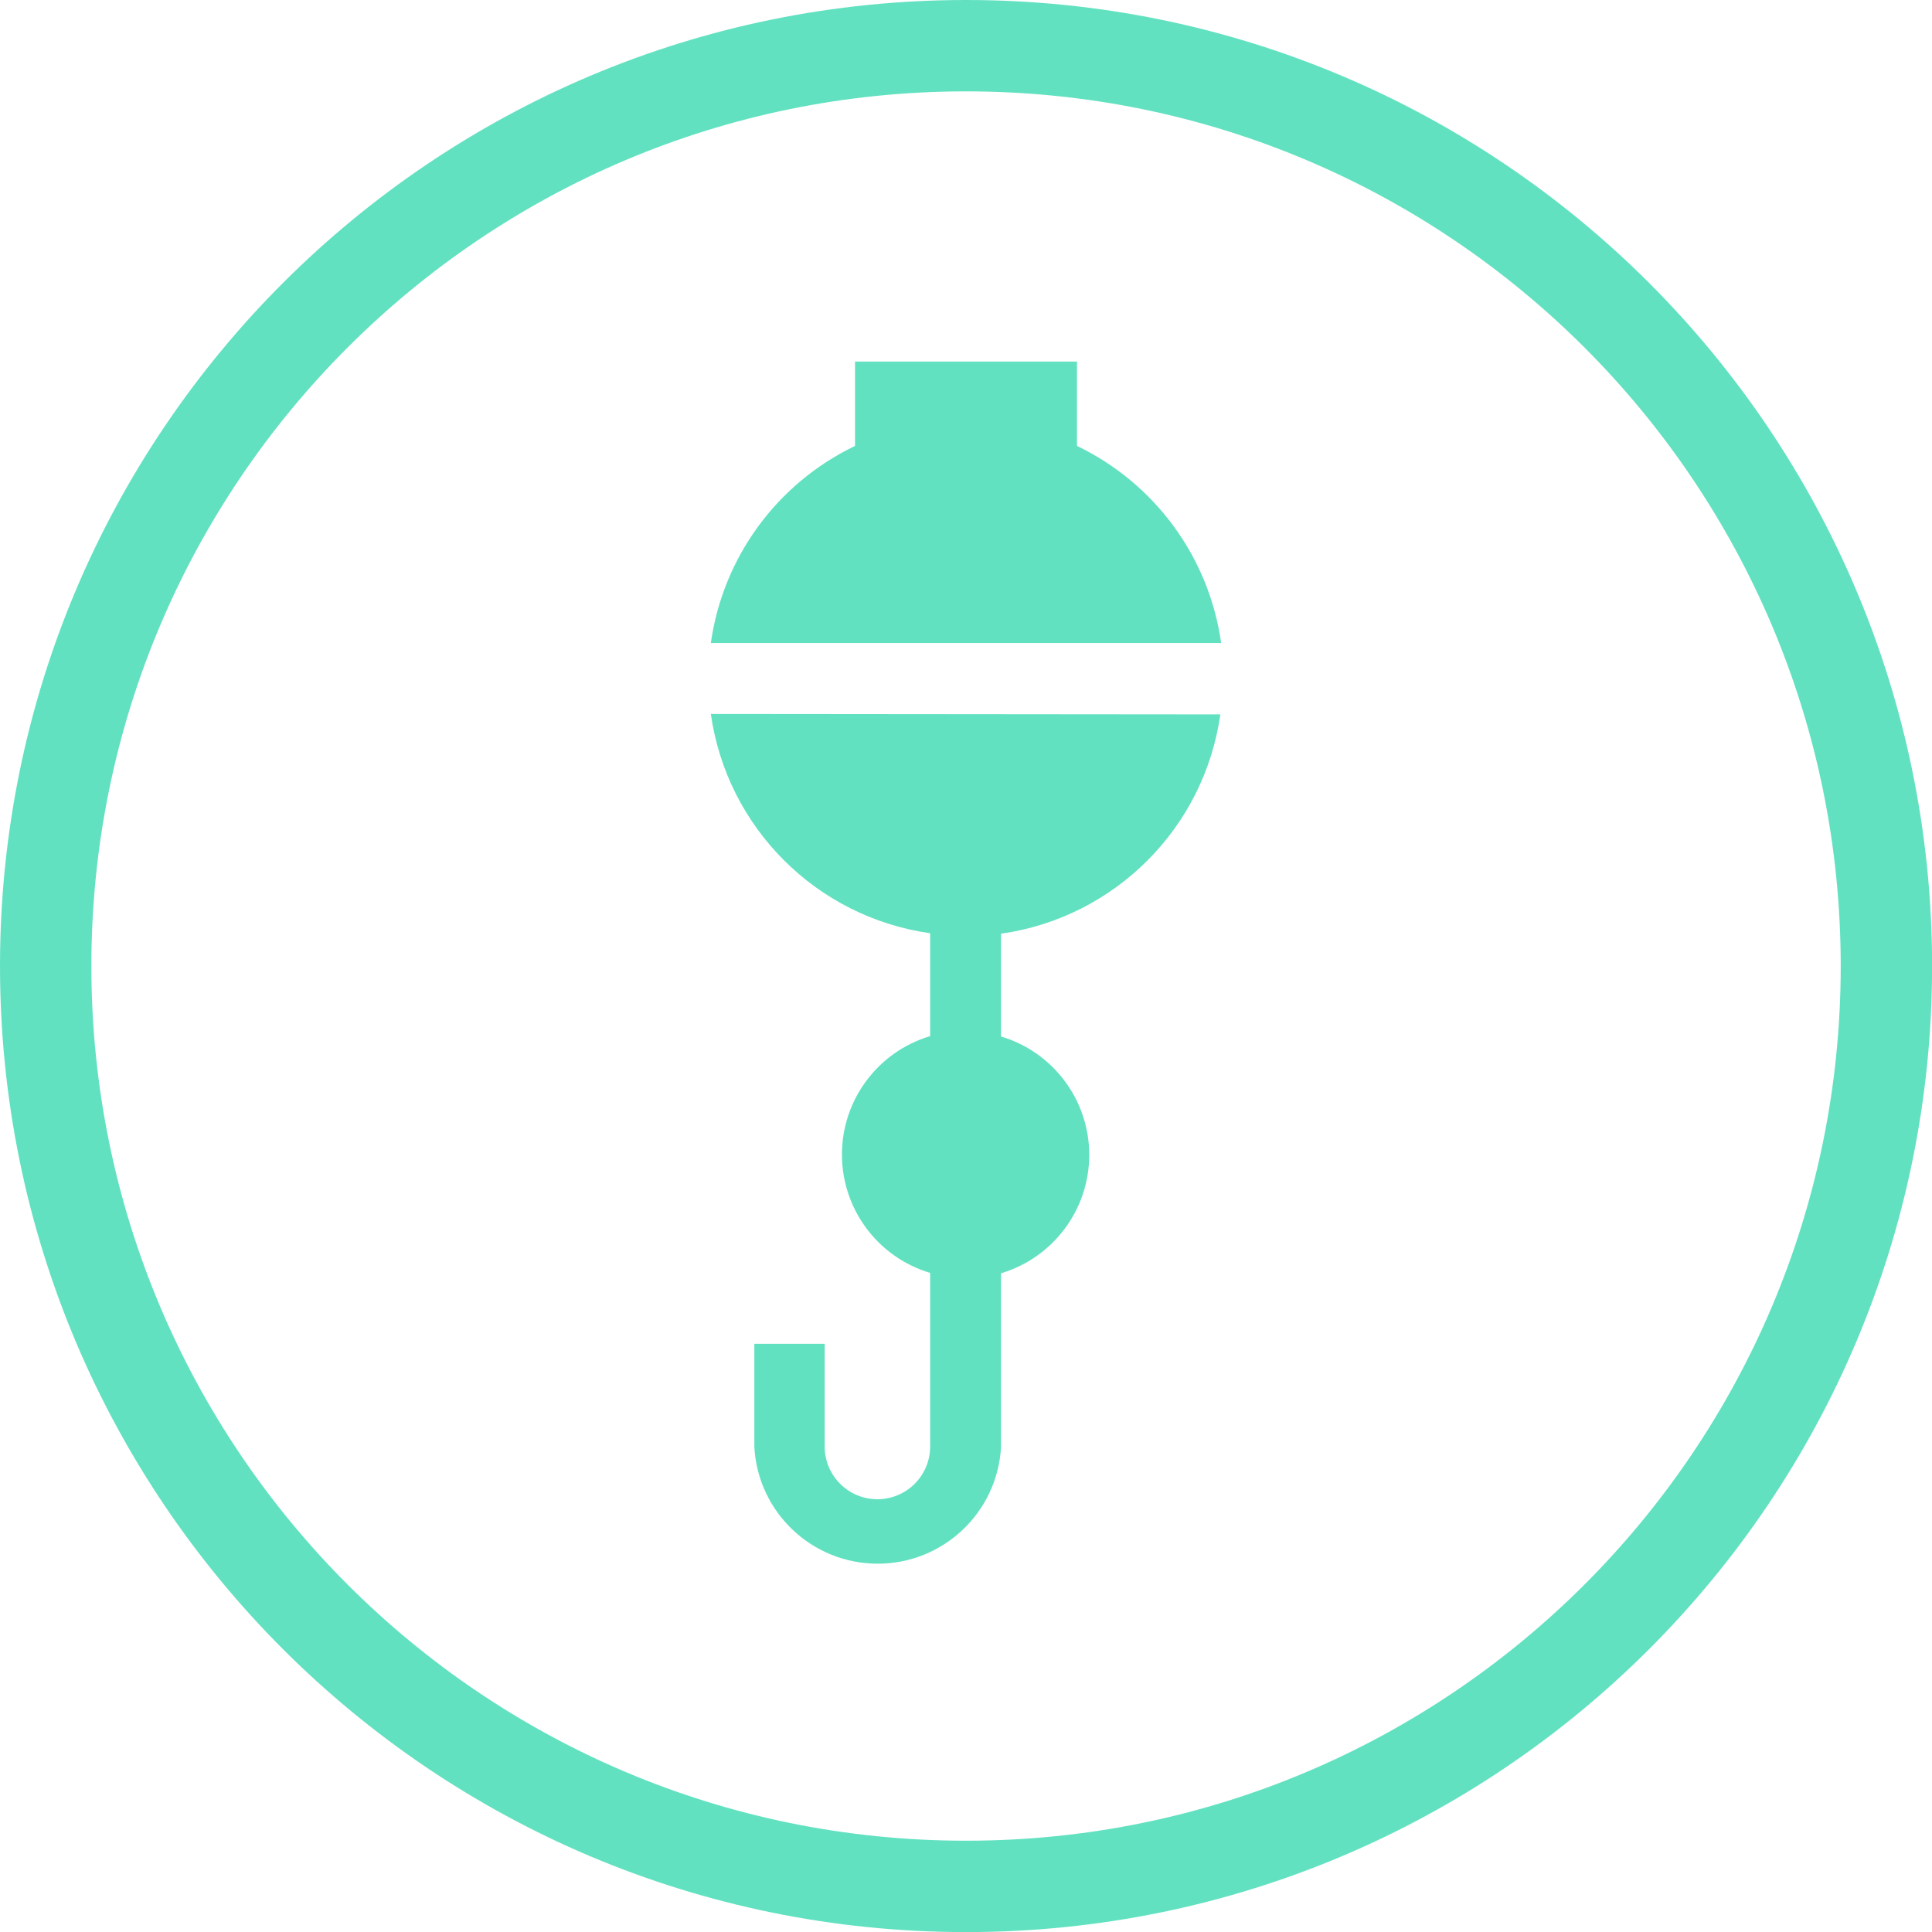
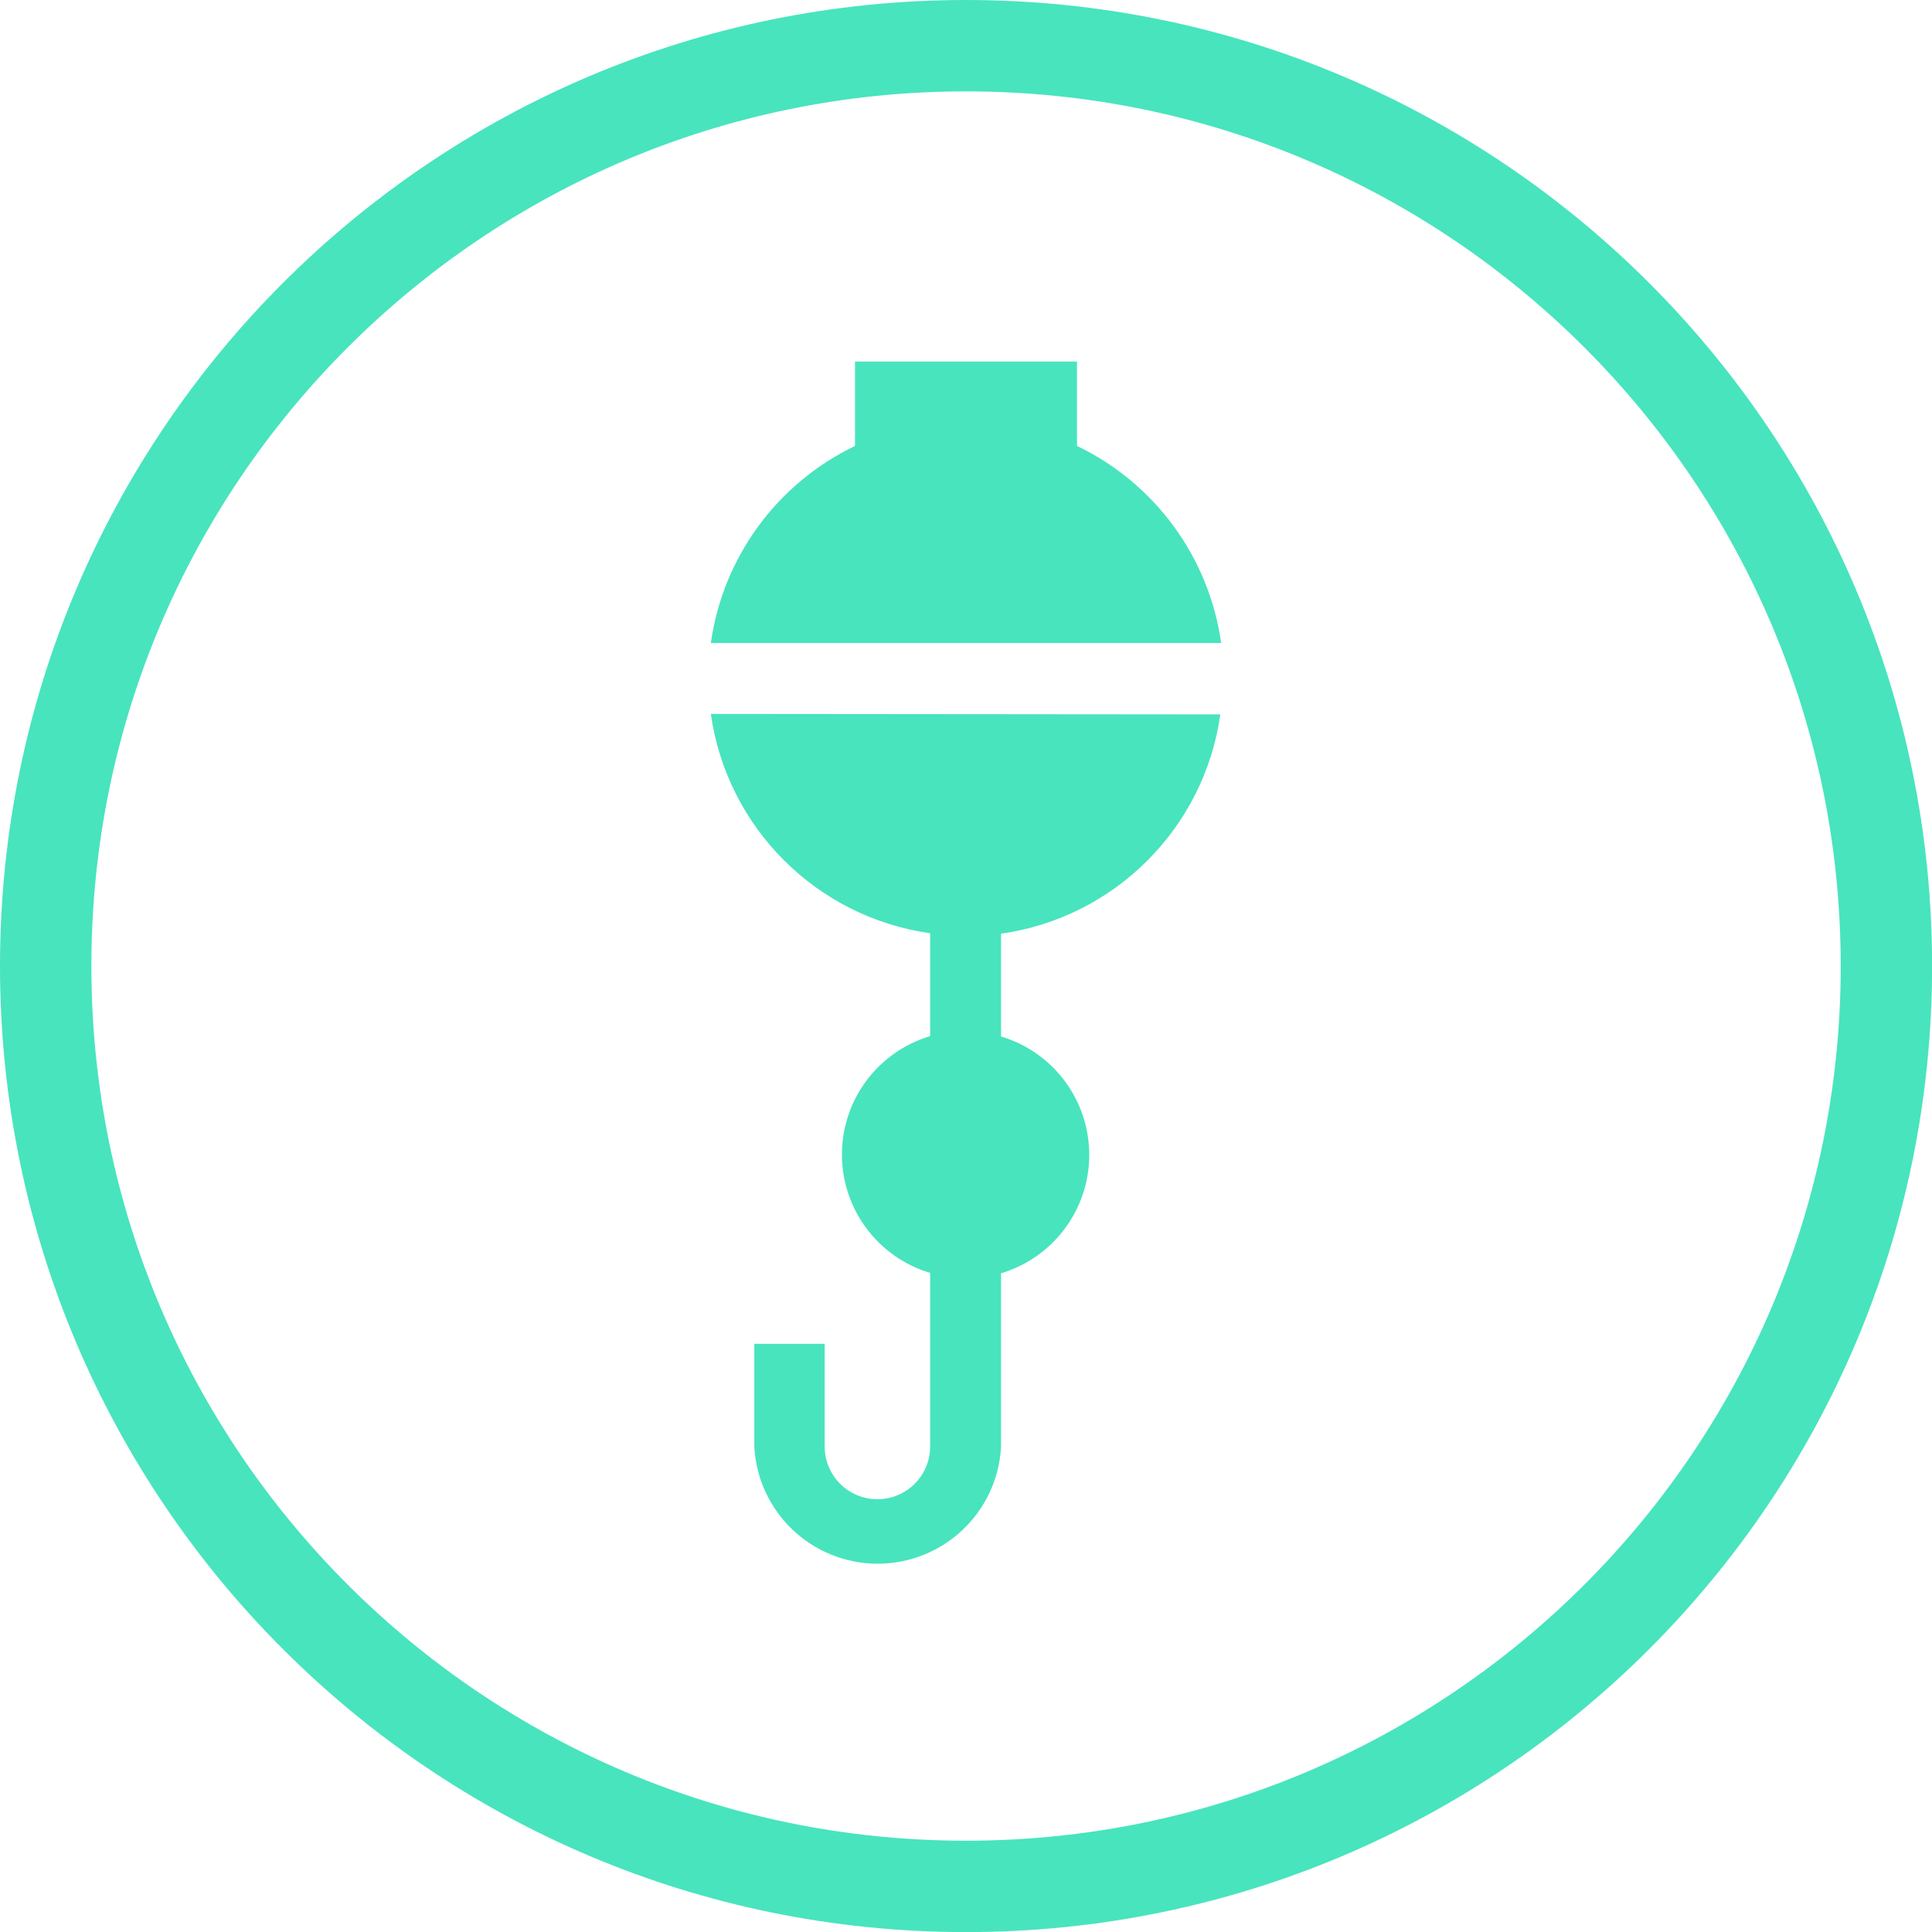
<svg xmlns="http://www.w3.org/2000/svg" viewBox="0 0 211.43 211.43">
  <defs>
-     <style>.cls-1{fill:#62e1c1;}.cls-2{fill:none;stroke:#62e1c1;stroke-miterlimit:10;stroke-width:10px;}</style>
+     <style>.cls-1{fill:#48E4BD;}.cls-2{fill:none;stroke:#48E4BD;stroke-miterlimit:10;stroke-width:10px;}</style>
  </defs>
  <g id="Layer_2" data-name="Layer 2">
    <g id="Layer_1-2" data-name="Layer 1">
      <path class="cls-1" d="M133.64,70.37A28.31,28.31,0,0,0,117.86,48.8V39.57H93.57V48.8A28.31,28.31,0,0,0,77.79,70.37Z" />
      <path class="cls-1" d="M77.79,78.13a28.25,28.25,0,0,0,24,24v11.26a13.52,13.52,0,0,0,0,25.91v19a5.77,5.77,0,0,1-11.54,0V147.06H82.55v11.28a13.52,13.52,0,0,0,27,0v-19a13.52,13.52,0,0,0,0-25.91V102.18a28.25,28.25,0,0,0,24-24Z" />
      <circle class="cls-2" cx="105.72" cy="105.72" r="100.72" />
    </g>
  </g>
</svg>
